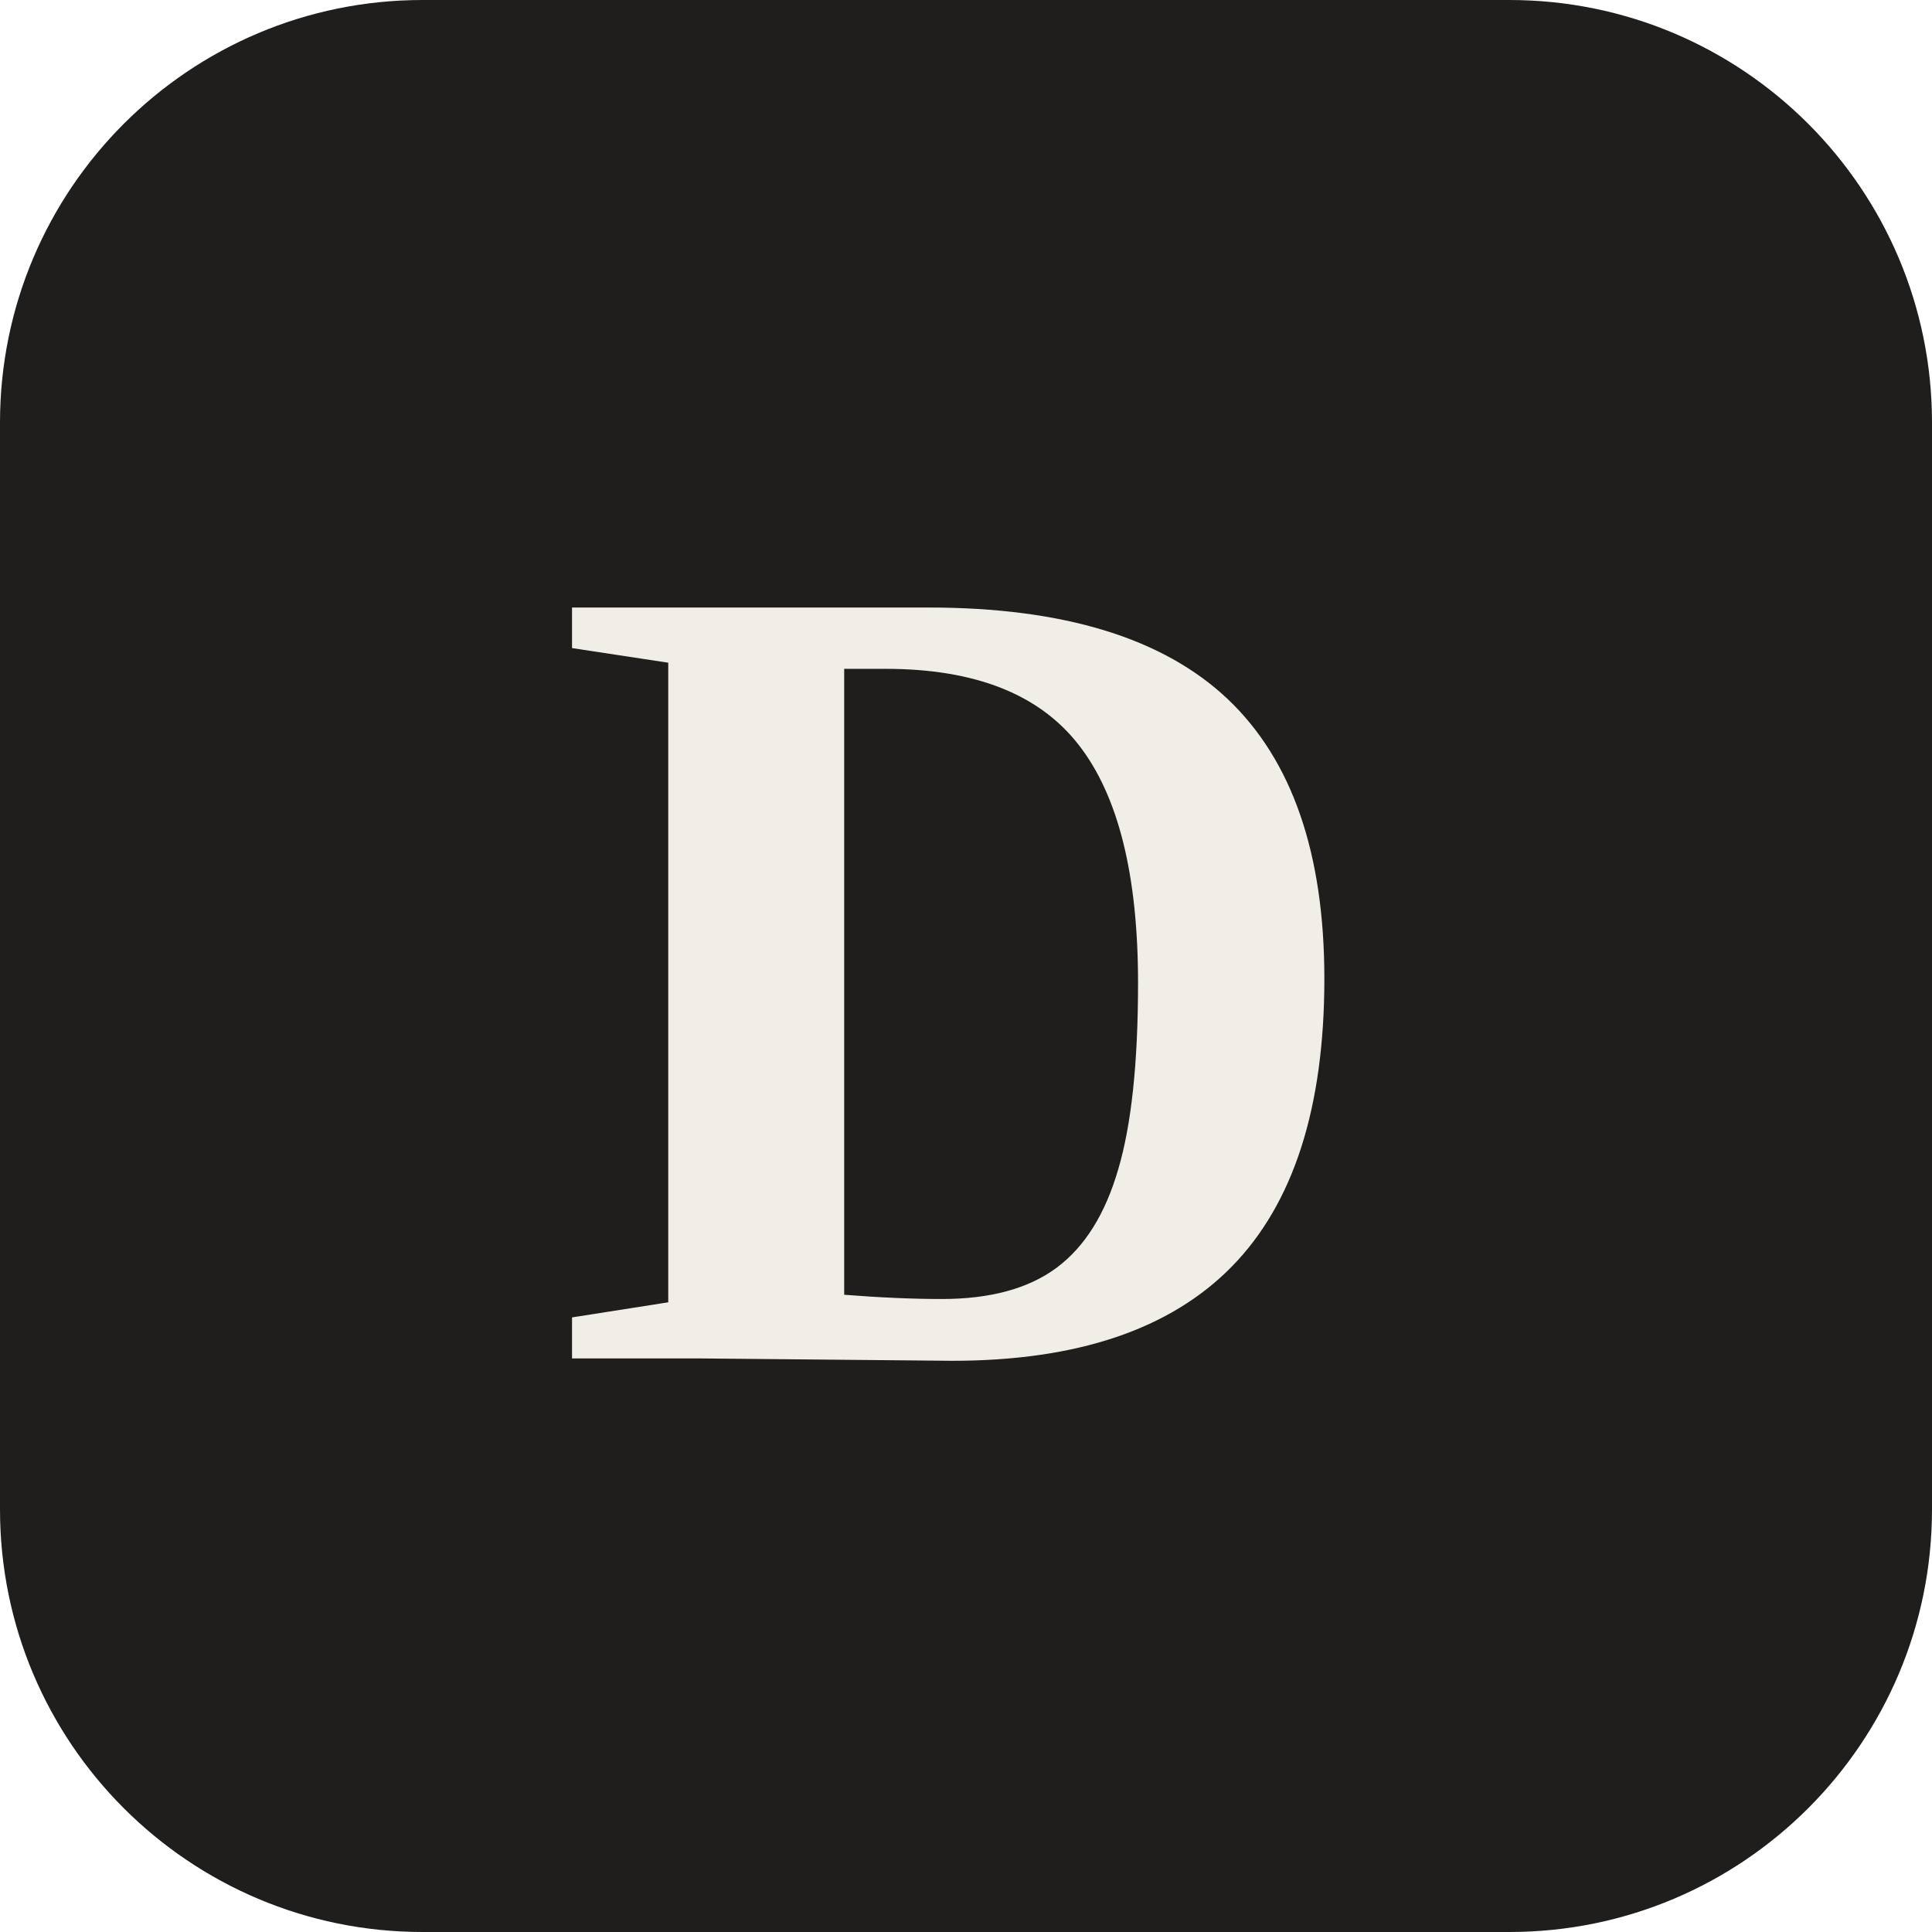
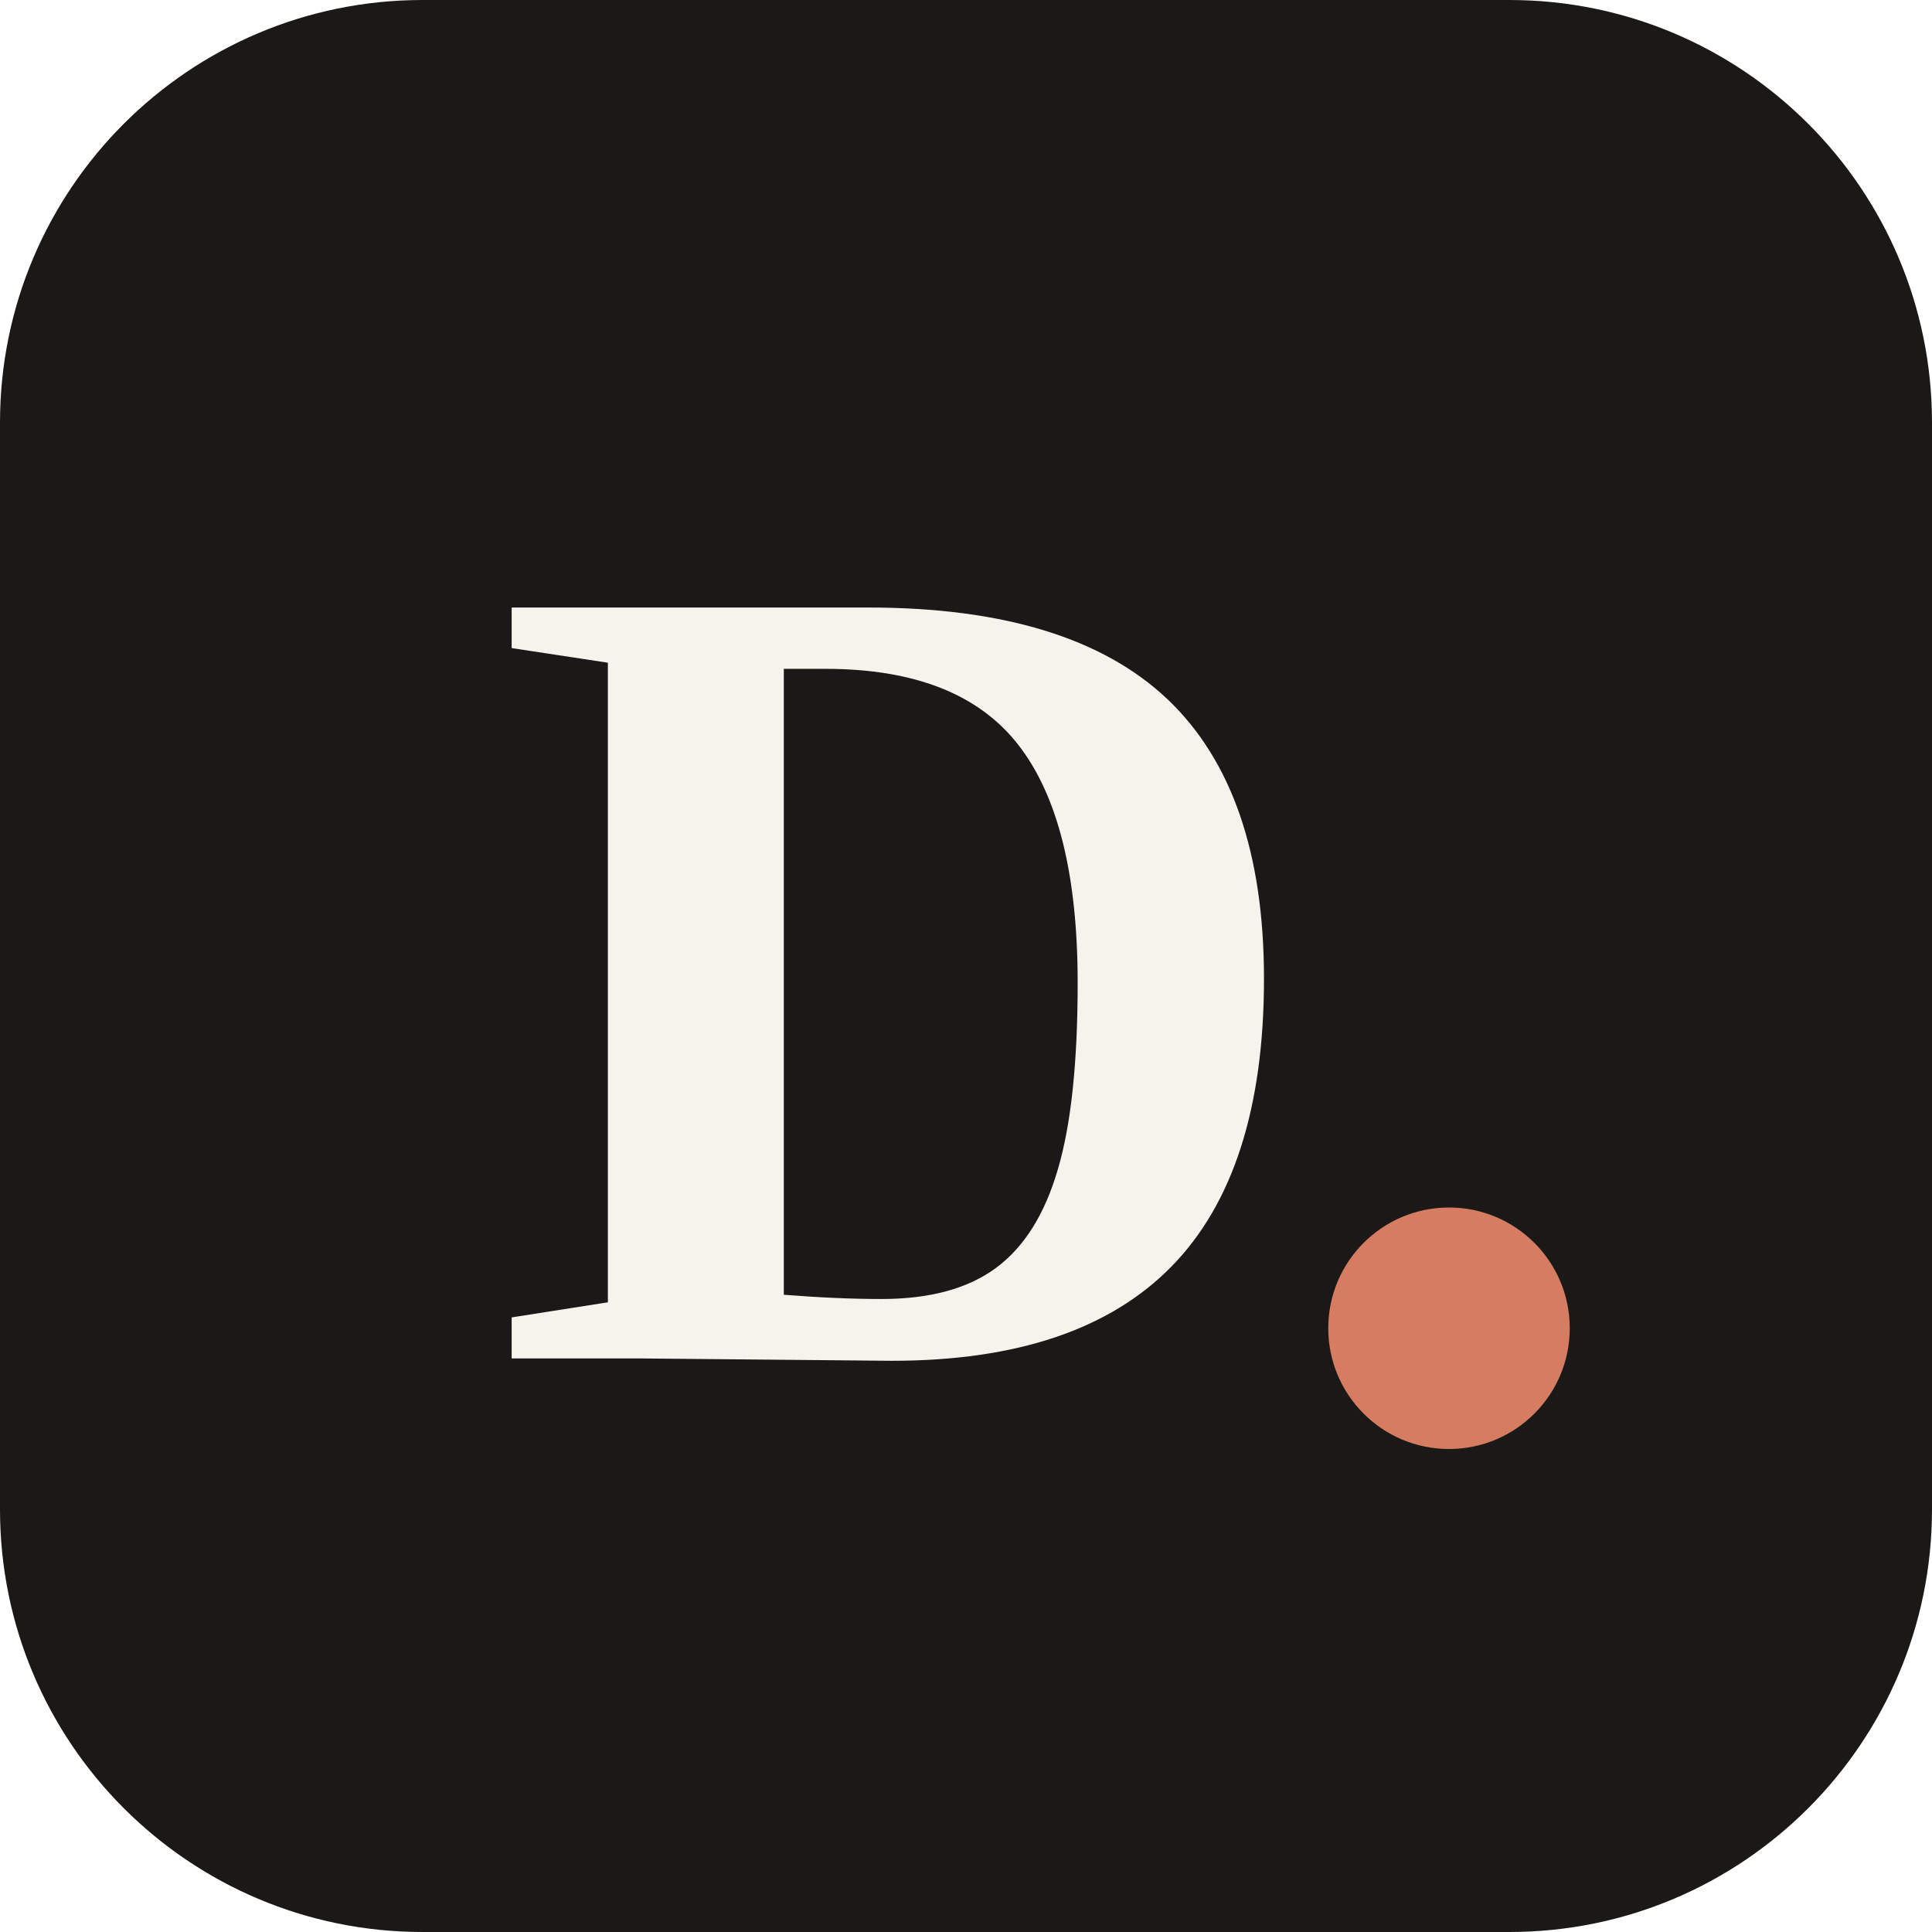
<svg xmlns="http://www.w3.org/2000/svg" viewBox="0 0 64 64">
-   <rect width="64" height="64" rx="14" fill="#1f1e1d" />
-   <text x="32" y="45" text-anchor="middle" fill="#f0eee6" font-family="Georgia, 'Times New Roman', serif" font-size="38" font-weight="600">D</text>
+   <rect width="64" height="64" rx="14" fill="#1a1917" />
+   <text x="30" y="45" text-anchor="middle" fill="#f6f3ec" font-family="Georgia, 'Times New Roman', serif" font-size="38" font-weight="600">D</text>
+   <circle cx="48" cy="44" r="4" fill="#d67d61" />
</svg>
